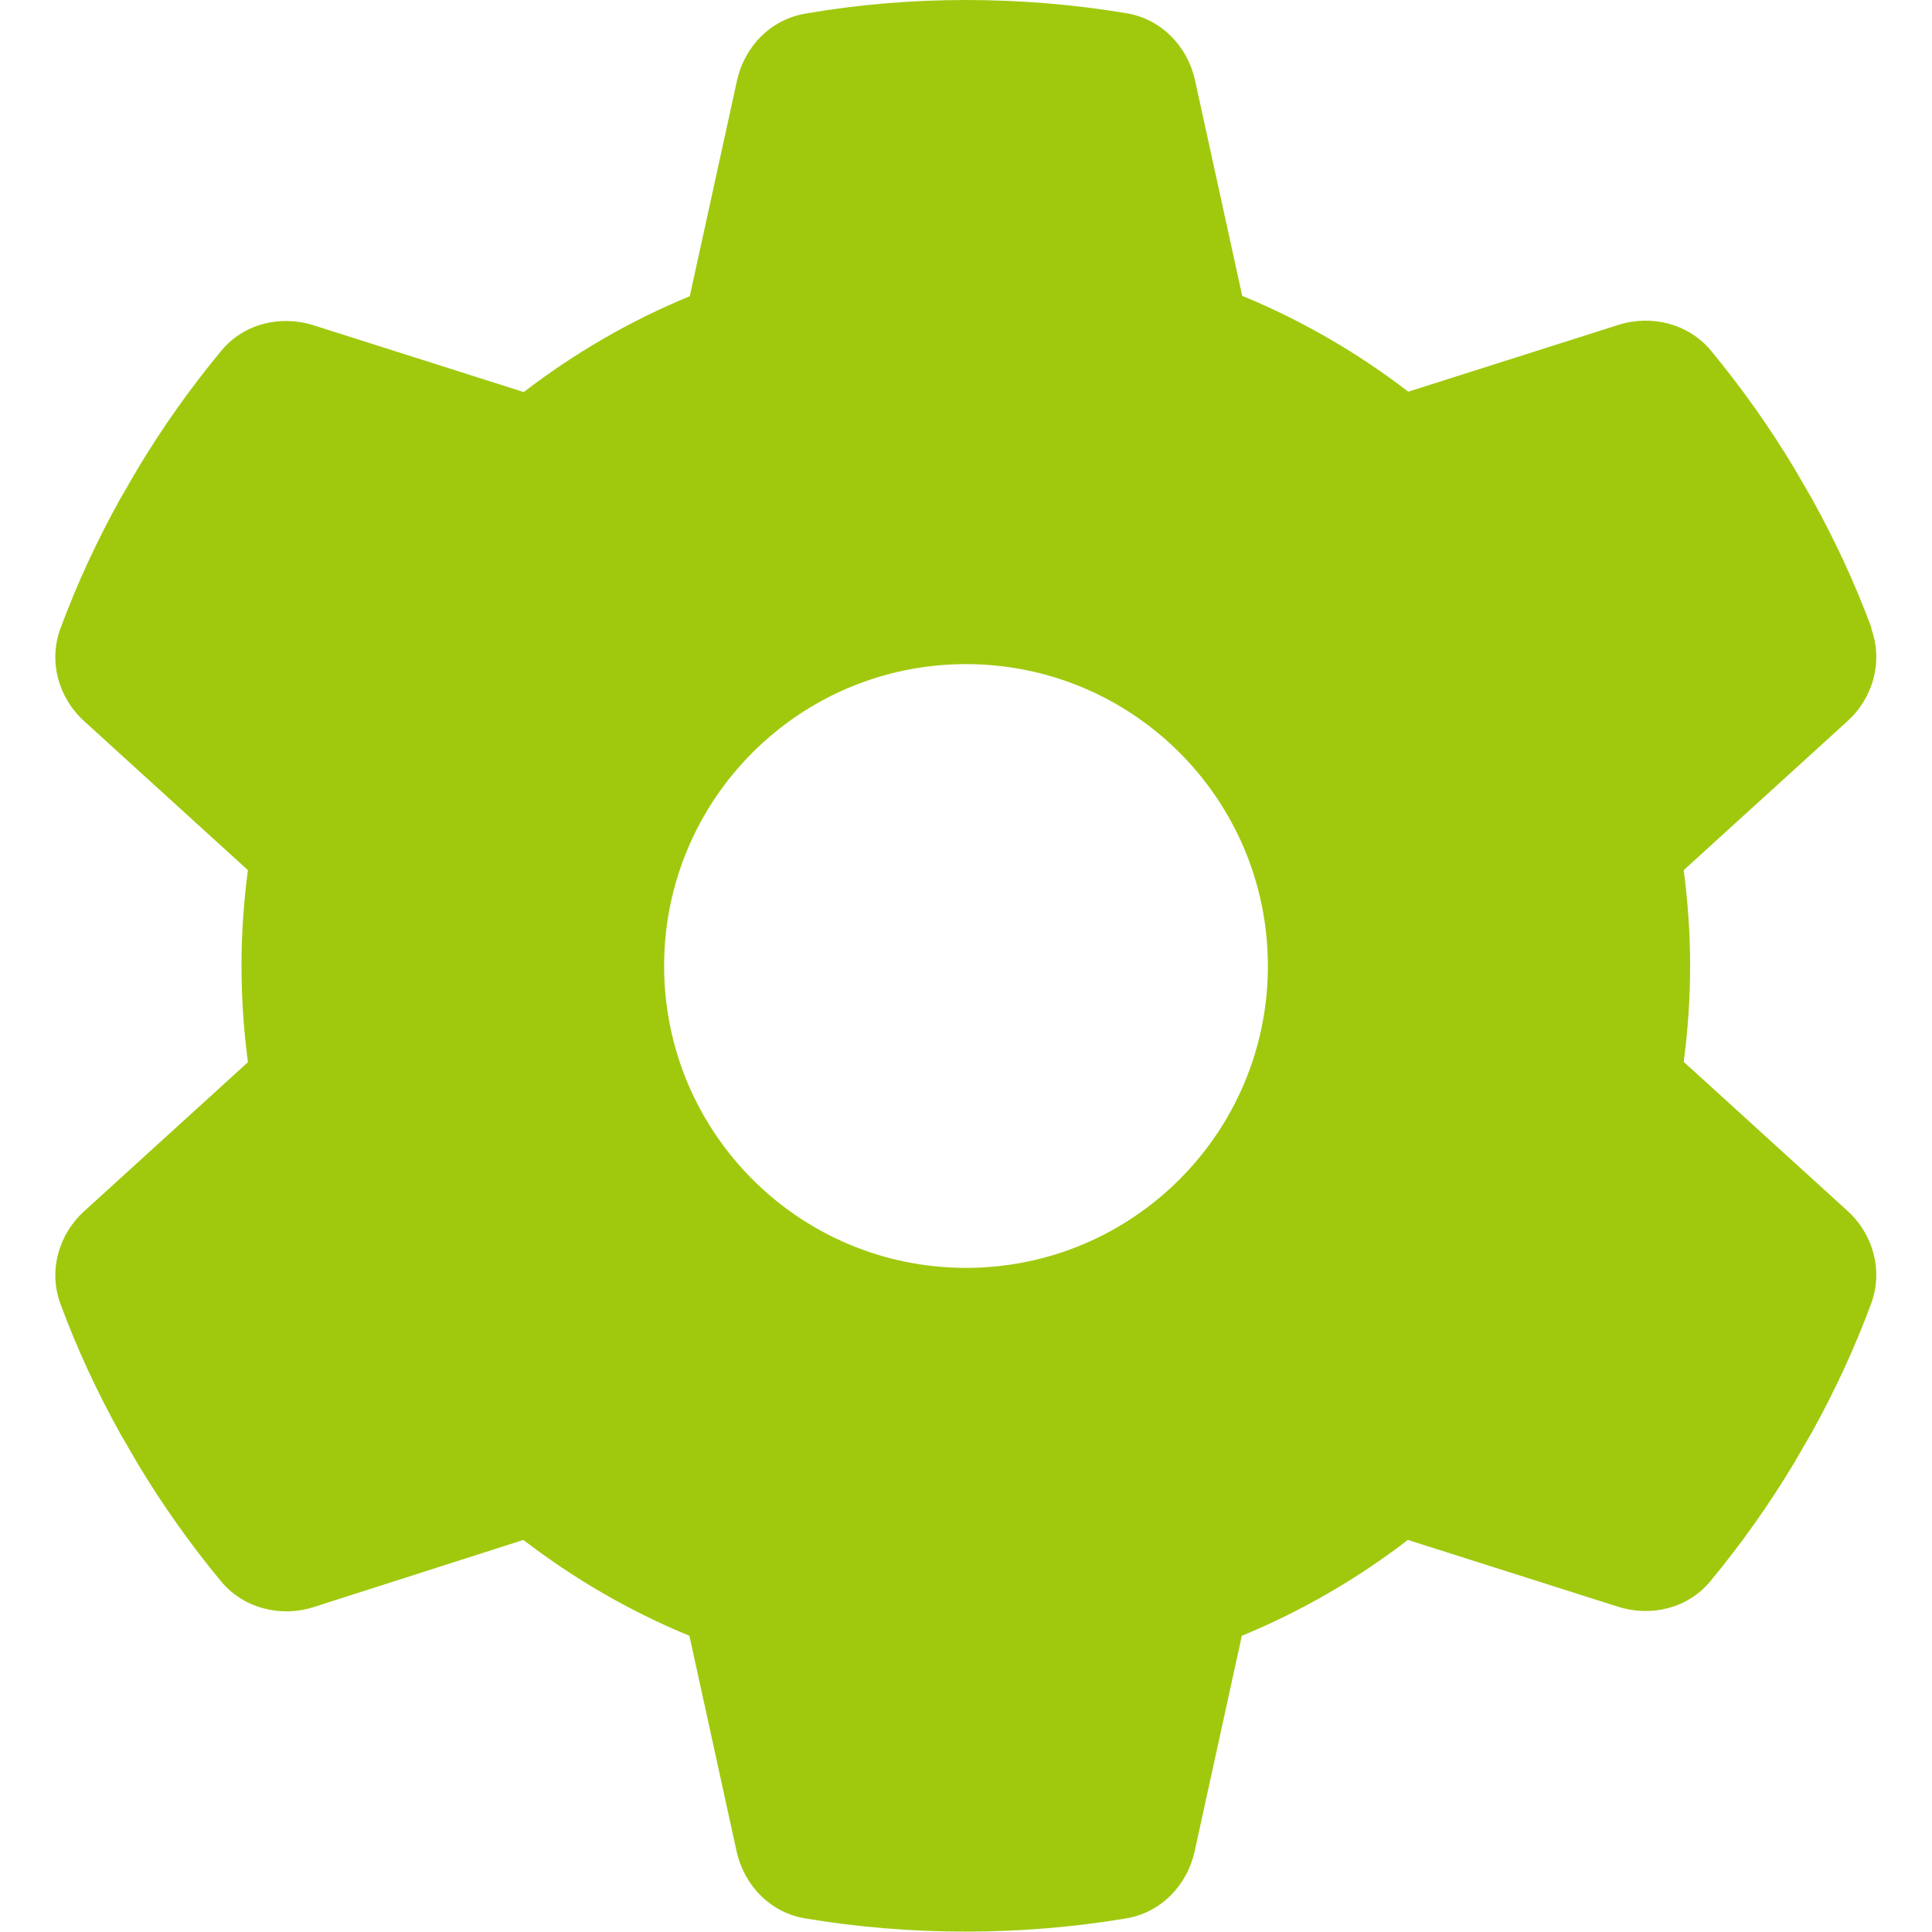
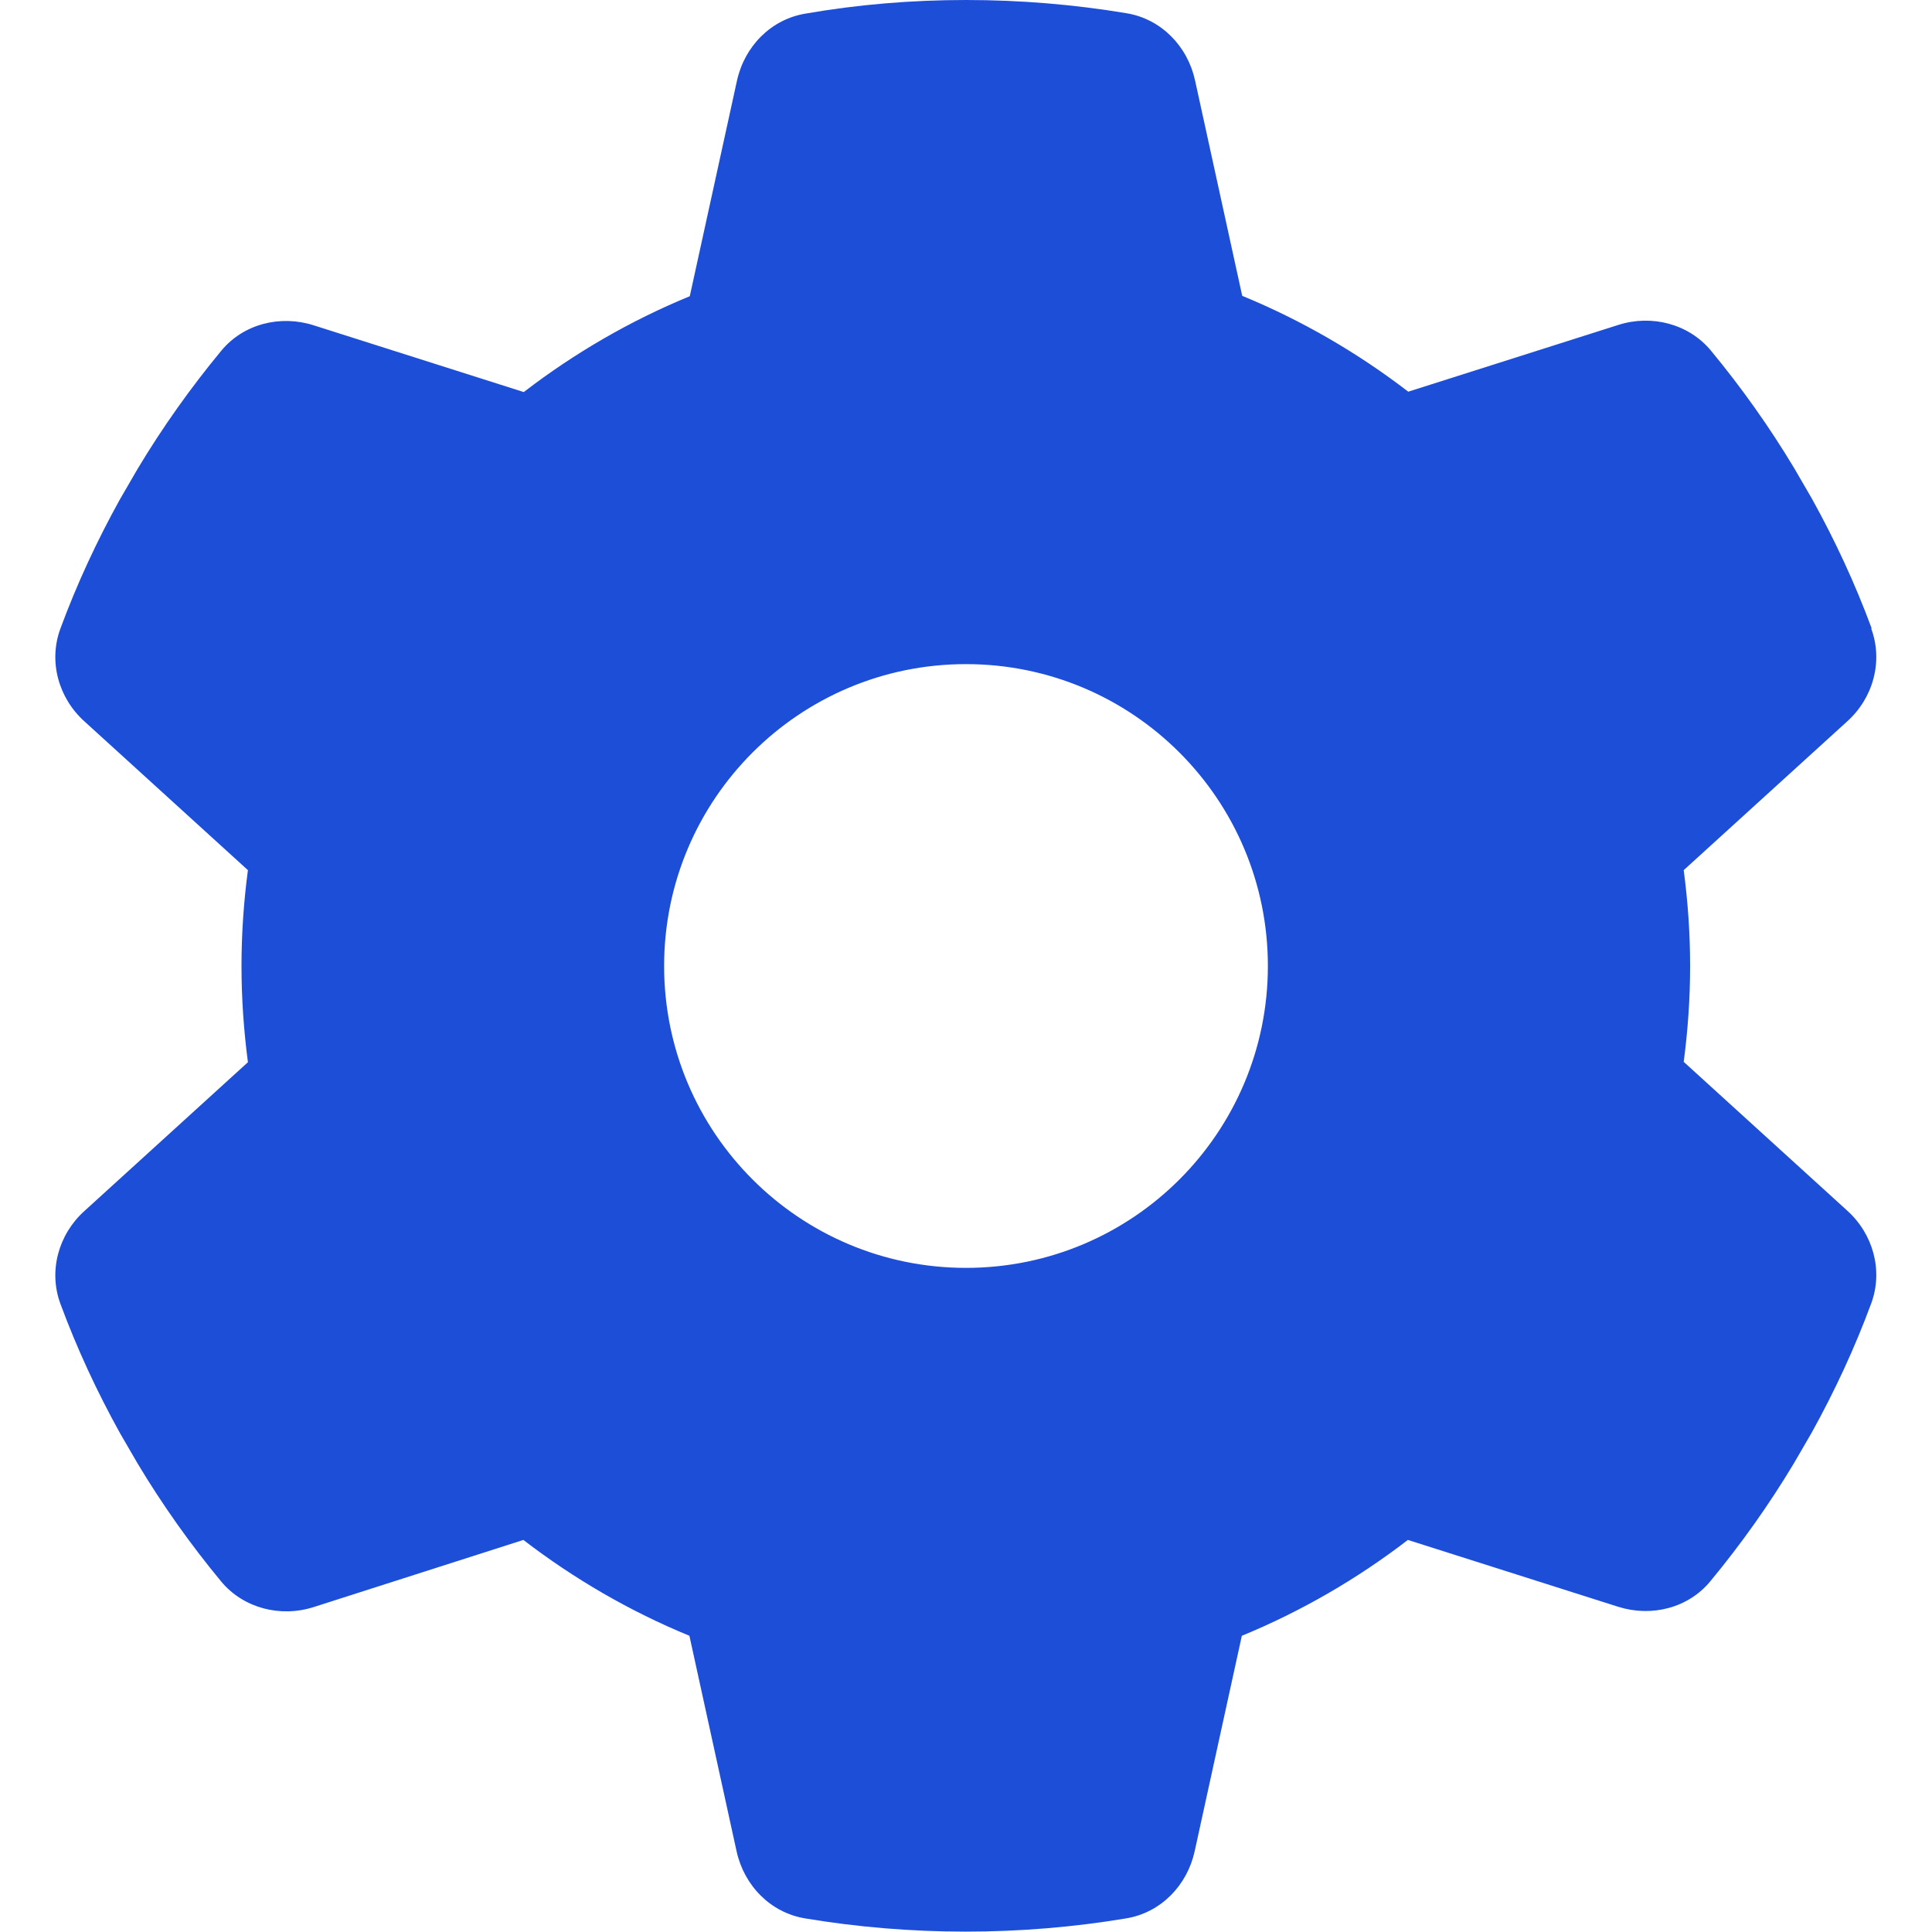
- <svg xmlns="http://www.w3.org/2000/svg" fill="#a0c90e" viewBox="0 0 512 512">
+ <svg xmlns="http://www.w3.org/2000/svg" fill="#1d4ed8" viewBox="0 0 512 512">
  <path d="M495.9 166.6c3.2 8.7 .5 18.4-6.4 24.6l-43.3 39.4c1.1 8.3 1.7 16.8 1.7 25.4s-.6 17.1-1.7 25.4l43.3 39.4c6.9 6.2 9.6 15.9 6.4 24.6c-4.4 11.9-9.7 23.3-15.8 34.3l-4.7 8.1c-6.6 11-14 21.4-22.1 31.2c-5.9 7.2-15.7 9.6-24.5 6.8l-55.7-17.7c-13.4 10.3-28.2 18.9-44 25.4l-12.5 57.1c-2 9.1-9 16.3-18.2 17.8c-13.8 2.3-28 3.5-42.5 3.5s-28.7-1.2-42.5-3.5c-9.2-1.5-16.2-8.7-18.2-17.8l-12.5-57.1c-15.8-6.5-30.6-15.1-44-25.4L83.1 425.9c-8.8 2.8-18.6 .3-24.5-6.8c-8.1-9.8-15.5-20.2-22.1-31.2l-4.7-8.1c-6.1-11-11.4-22.4-15.8-34.3c-3.2-8.7-.5-18.4 6.4-24.6l43.3-39.4C64.6 273.1 64 264.6 64 256s.6-17.1 1.7-25.4L22.4 191.2c-6.9-6.2-9.6-15.9-6.4-24.6c4.4-11.9 9.7-23.3 15.8-34.3l4.7-8.1c6.6-11 14-21.4 22.1-31.2c5.9-7.2 15.7-9.6 24.5-6.8l55.7 17.7c13.4-10.3 28.2-18.9 44-25.4l12.5-57.1c2-9.1 9-16.3 18.2-17.8C227.3 1.2 241.5 0 256 0s28.7 1.2 42.5 3.5c9.2 1.5 16.2 8.7 18.2 17.8l12.5 57.1c15.8 6.5 30.6 15.1 44 25.4l55.7-17.7c8.8-2.8 18.6-.3 24.5 6.8c8.1 9.8 15.5 20.2 22.1 31.2l4.7 8.1c6.1 11 11.4 22.4 15.8 34.3zM256 336a80 80 0 1 0 0-160 80 80 0 1 0 0 160z" />
</svg>
